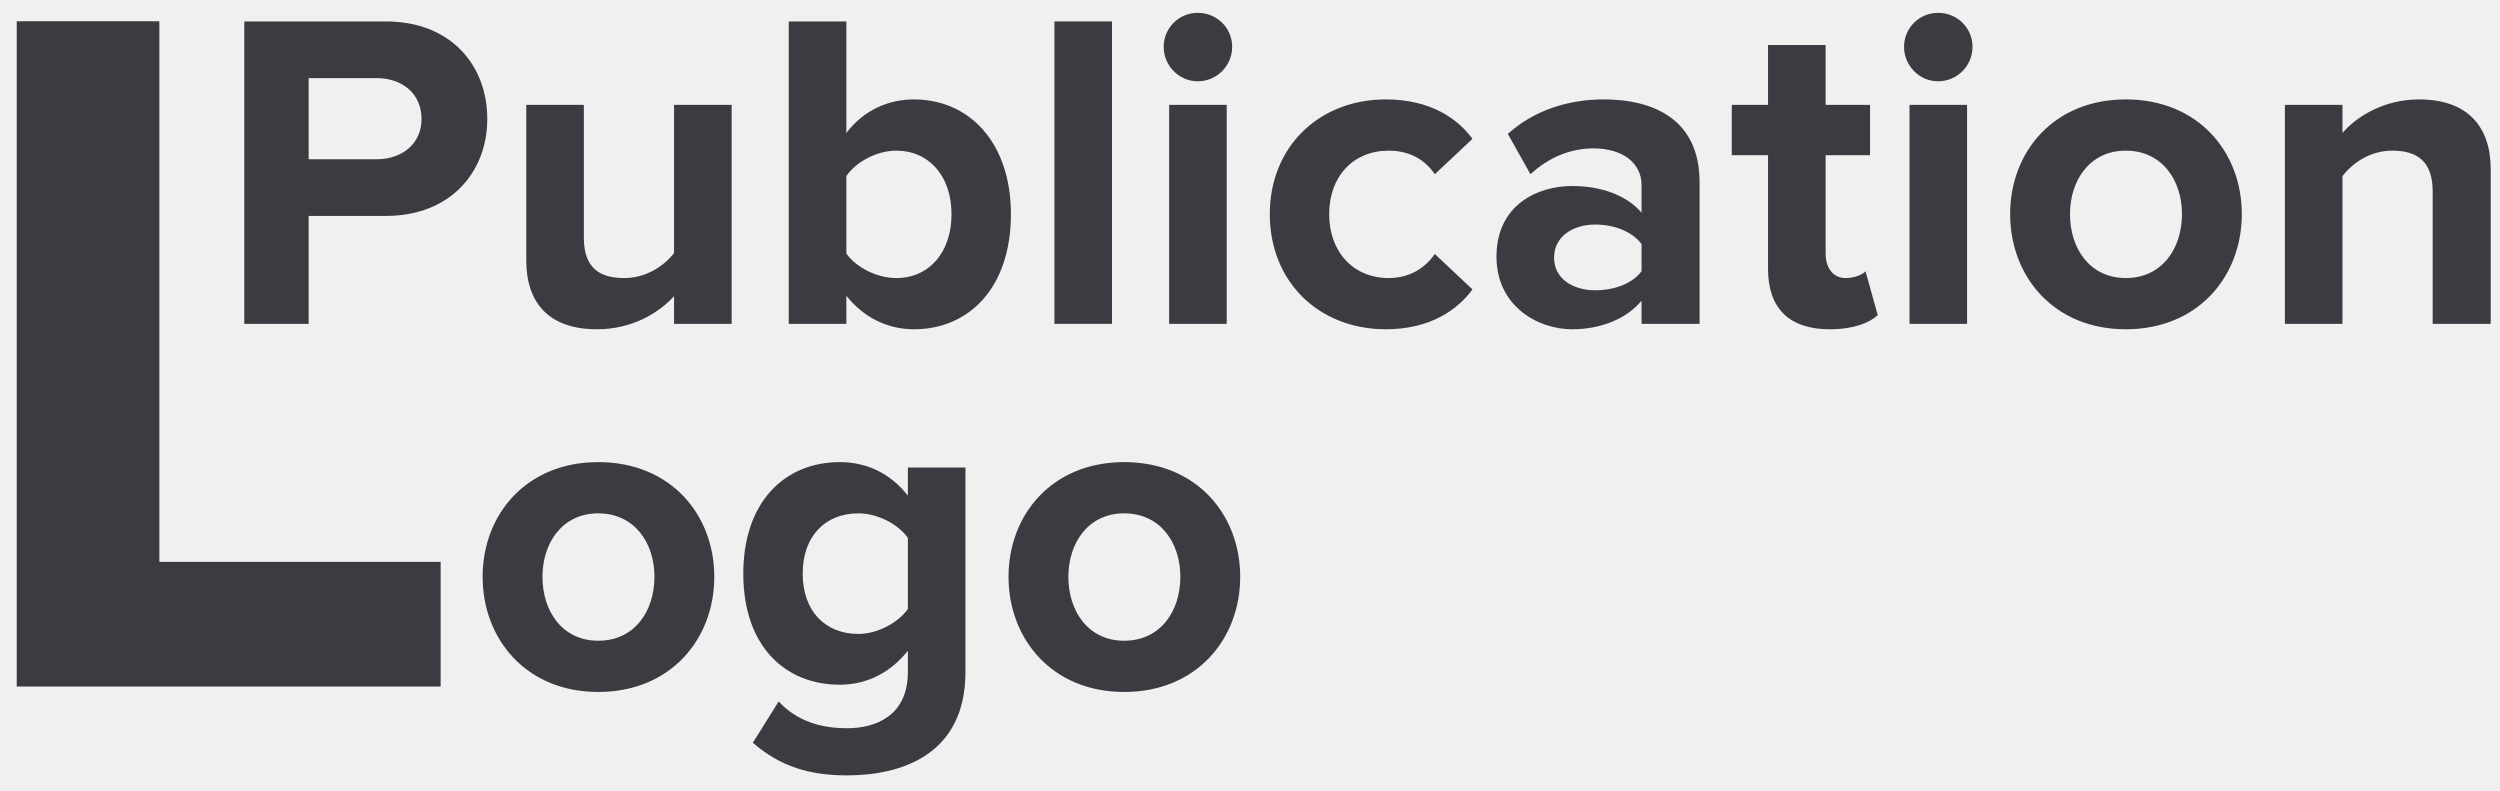
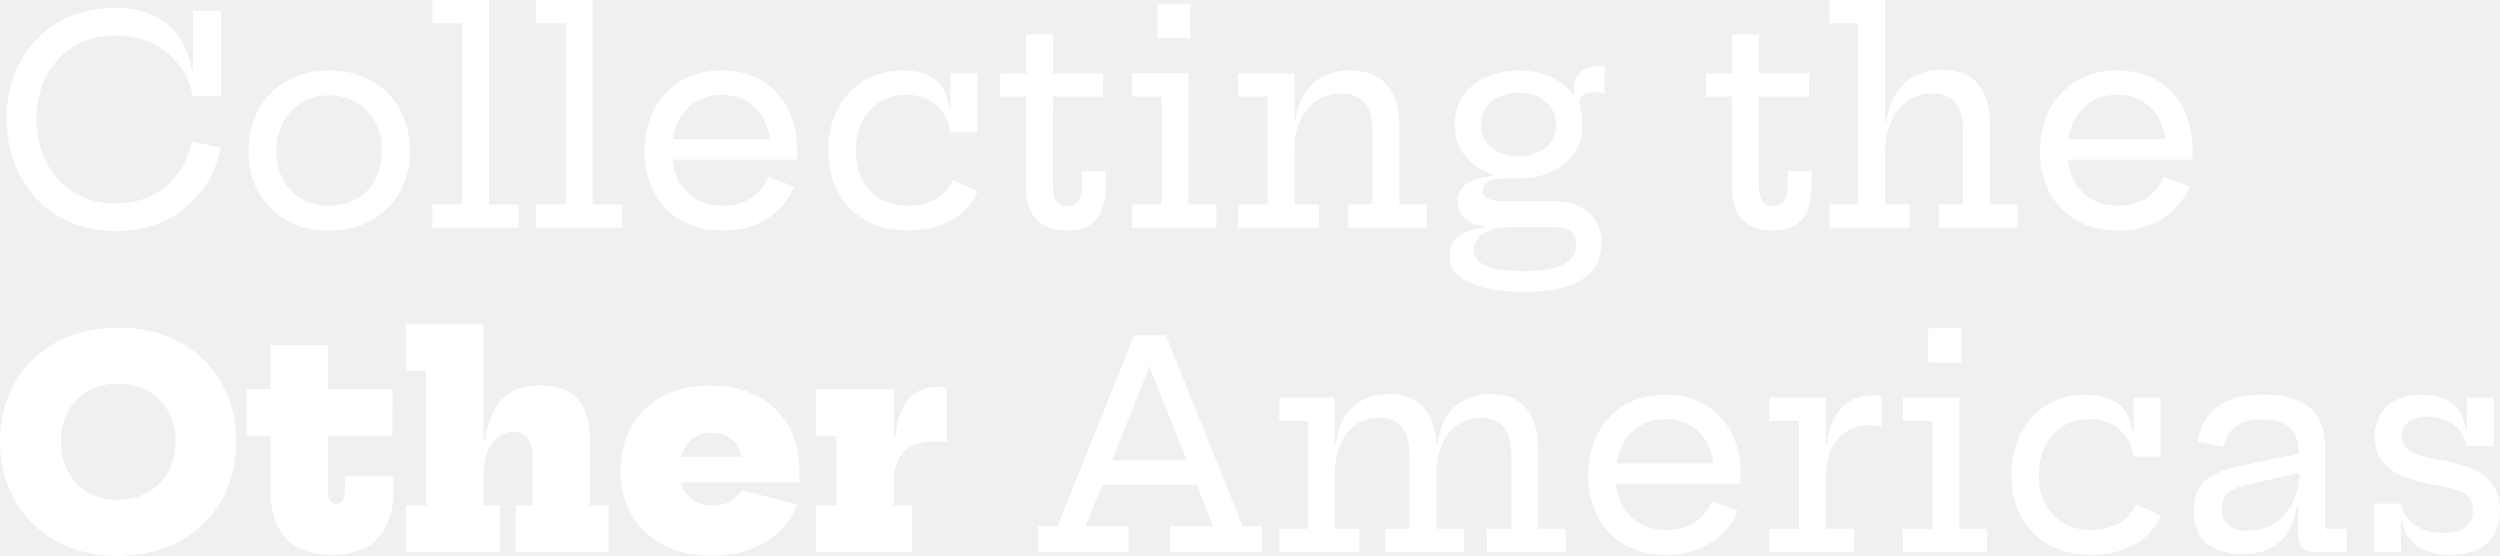
- <svg xmlns="http://www.w3.org/2000/svg" height="61" viewBox="0 0 193 61" width="193">
-   <g fill="#3b3b41" fill-rule="nonzero">
-     <g transform="translate(18.858 .99)">
-       <path d="m4.97 24.01v-8.33h5.95c5.04 0 7.84-3.43 7.84-7.49 0-4.095-2.765-7.525-7.84-7.525h-10.92v23.345zm5.25-12.705h-5.25v-6.265h5.25c1.96 0 3.465 1.19 3.465 3.15 0 1.925-1.505 3.115-3.465 3.115zm27.405 12.705v-16.905h-4.445v11.445c-.77.98-2.135 1.925-3.85 1.925-1.89 0-3.115-.77-3.115-3.115v-10.255h-4.445v12.005c0 3.29 1.75 5.32 5.46 5.32 2.765 0 4.795-1.295 5.95-2.555v2.135zm8.855-5.425v-5.985c.77-1.12 2.38-1.96 3.85-1.96 2.555 0 4.27 1.995 4.27 4.9 0 2.94-1.715 4.935-4.27 4.935-1.47 0-3.08-.805-3.85-1.89zm0 5.425v-2.17c1.33 1.68 3.185 2.59 5.215 2.59 4.27 0 7.49-3.22 7.49-8.89 0-5.495-3.185-8.855-7.49-8.855-1.995 0-3.885.84-5.215 2.59v-8.61h-4.445v23.345z" />
-       <path d="m66.99 24.01v-23.345h-4.445v23.345z" />
-       <path d="m73.605 5.285c1.47 0 2.66-1.19 2.66-2.66s-1.19-2.625-2.66-2.625c-1.435 0-2.625 1.155-2.625 2.625s1.19 2.66 2.625 2.66zm2.24 18.725v-16.905h-4.445v16.905zm12.285.42c3.465 0 5.565-1.54 6.685-3.08l-2.905-2.73c-.805 1.155-2.03 1.855-3.57 1.855-2.695 0-4.585-1.995-4.585-4.935s1.89-4.9 4.585-4.9c1.54 0 2.765.63 3.57 1.82l2.905-2.73c-1.12-1.54-3.22-3.045-6.685-3.045-5.18 0-8.96 3.675-8.96 8.855 0 5.215 3.78 8.89 8.96 8.89zm24.22-.42v-10.92c0-4.865-3.535-6.405-7.42-6.405-2.66 0-5.32.805-7.385 2.66l1.75 3.115c1.4-1.295 3.08-1.995 4.865-1.995 2.24 0 3.71 1.12 3.71 2.835v2.135c-1.12-1.33-3.08-2.065-5.355-2.065-2.695 0-5.845 1.47-5.845 5.46 0 3.78 3.15 5.6 5.845 5.6 2.205 0 4.2-.805 5.355-2.205v1.785zm-8.05-2.59c-1.75 0-3.185-.91-3.185-2.52s1.435-2.555 3.185-2.555c1.435 0 2.835.525 3.57 1.505v2.1c-.735.98-2.135 1.47-3.57 1.47zm18.095 3.01c1.855 0 3.045-.49 3.71-1.085l-.945-3.395c-.245.28-.875.525-1.54.525-.98 0-1.54-.805-1.54-1.89v-7.595h3.43v-3.885h-3.43v-4.62h-4.445v4.62h-2.8v3.885h2.8v8.785c0 3.045 1.645 4.655 4.76 4.655zm8.365-19.145c1.47 0 2.66-1.19 2.66-2.66s-1.19-2.625-2.66-2.625c-1.435 0-2.625 1.155-2.625 2.625s1.19 2.66 2.625 2.66zm2.24 18.725v-16.905h-4.445v16.905zm12.25.42c5.6 0 8.96-4.095 8.96-8.89s-3.36-8.855-8.96-8.855c-5.565 0-8.925 4.06-8.925 8.855s3.36 8.89 8.925 8.89zm0-3.955c-2.765 0-4.305-2.275-4.305-4.935 0-2.625 1.54-4.9 4.305-4.9 2.8 0 4.34 2.275 4.34 4.9 0 2.66-1.54 4.935-4.34 4.935zm28.175 3.535v-11.935c0-3.29-1.785-5.39-5.53-5.39-2.73 0-4.83 1.33-5.915 2.59v-2.17h-4.445v16.905h4.445v-11.41c.77-.98 2.1-1.96 3.85-1.96 1.89 0 3.115.805 3.115 3.15v10.22z" />
-     </g>
-     <path d="m8.925 17.745c5.6 0 8.96-4.095 8.96-8.89s-3.36-8.855-8.96-8.855c-5.565 0-8.925 4.06-8.925 8.855s3.36 8.89 8.925 8.89zm0-3.955c-2.765 0-4.305-2.275-4.305-4.935 0-2.625 1.54-4.9 4.305-4.9 2.8 0 4.34 2.275 4.34 4.9 0 2.66-1.54 4.935-4.34 4.935zm19.215 10.395c4.165 0 9.135-1.575 9.135-7.98v-15.785h-4.445v2.17c-1.365-1.75-3.22-2.59-5.25-2.59-4.27 0-7.455 3.08-7.455 8.61 0 5.635 3.255 8.575 7.455 8.575 2.1 0 3.92-.945 5.25-2.625v1.645c0 3.43-2.555 4.34-4.69 4.34-2.1 0-3.92-.595-5.285-2.065l-1.995 3.185c2.135 1.855 4.41 2.52 7.28 2.52zm.875-10.92c-2.555 0-4.305-1.75-4.305-4.655s1.75-4.655 4.305-4.655c1.435 0 3.045.805 3.815 1.89v5.495c-.77 1.085-2.38 1.925-3.815 1.925zm20.51 4.48c5.6 0 8.96-4.095 8.96-8.89s-3.36-8.855-8.96-8.855c-5.565 0-8.925 4.06-8.925 8.855s3.36 8.89 8.925 8.89zm0-3.955c-2.765 0-4.305-2.275-4.305-4.935 0-2.625 1.54-4.9 4.305-4.9 2.8 0 4.34 2.275 4.34 4.9 0 2.66-1.54 4.935-4.34 4.935z" transform="translate(37.258 35.675)" />
-     <path d="m32.725 51.359v-9.625h-21.714v-41.734h-11.011v51.359z" transform="translate(1.292 1.641)" />
+ <svg xmlns="http://www.w3.org/2000/svg" width="940" height="209">
+   <g fill="#FFF" fill-rule="evenodd">
+     <path d="M43.166 2.945c5.588 0 10.393.93 14.415 2.788 4.021 1.86 7.248 4.55 9.68 8.072 2.432 3.522 4.058 7.777 4.876 12.764h.42V4.119H83.11v31.973H72.558C70.995 29.135 67.619 23.604 62.43 19.5c-5.19-4.104-11.509-6.155-18.958-6.155-5.857 0-11.013 1.318-15.469 3.956-4.456 2.637-7.94 6.308-10.455 11.014-2.514 4.707-3.77 10.153-3.77 16.34 0 4.688.721 8.981 2.166 12.88 1.444 3.898 3.481 7.265 6.112 10.102 2.631 2.837 5.763 5.024 9.394 6.561 3.632 1.537 7.635 2.305 12.01 2.305 4.93 0 9.379-.956 13.344-2.87 3.965-1.911 7.271-4.615 9.92-8.108 2.647-3.494 4.462-7.594 5.442-12.3l10.871 2.284c-1.33 6.336-3.818 11.858-7.466 16.565-3.649 4.708-8.206 8.356-13.67 10.945-5.465 2.589-11.612 3.883-18.44 3.883-5.964 0-11.452-1.038-16.463-3.112-5.012-2.076-9.341-5-12.99-8.772-3.648-3.773-6.478-8.24-8.49-13.404-2.013-5.163-3.019-10.816-3.019-16.958 0-6.138.995-11.753 2.986-16.845 1.99-5.092 4.8-9.49 8.428-13.192 3.629-3.702 7.925-6.573 12.89-8.613 4.963-2.04 10.418-3.06 16.363-3.06zm80.6 83.752c-6.034 0-11.329-1.275-15.885-3.823-4.556-2.548-8.11-6.067-10.659-10.555-2.55-4.487-3.825-9.655-3.825-15.501 0-5.916 1.274-11.153 3.822-15.714 2.55-4.56 6.1-8.132 10.654-10.717 4.553-2.584 9.847-3.877 15.88-3.877 6.034 0 11.33 1.293 15.885 3.877 4.556 2.585 8.109 6.157 10.66 10.717 2.55 4.56 3.824 9.798 3.824 15.714 0 5.846-1.274 11.014-3.822 15.501-2.548 4.488-6.1 8.007-10.653 10.555-4.554 2.548-9.847 3.823-15.881 3.823zm-.006-9.356c3.89 0 7.321-.848 10.292-2.543 2.971-1.696 5.3-4.08 6.984-7.151 1.686-3.072 2.528-6.682 2.528-10.83 0-4.146-.842-7.792-2.528-10.934-1.684-3.143-4.013-5.597-6.984-7.362-2.97-1.766-6.401-2.649-10.292-2.649s-7.323.883-10.294 2.649c-2.97 1.765-5.298 4.22-6.983 7.362-1.685 3.142-2.528 6.788-2.528 10.935s.843 7.757 2.528 10.829c1.685 3.072 4.012 5.455 6.983 7.151 2.971 1.695 6.403 2.543 10.294 2.543z" />
+     <path d="M183.861 76.889L194.996 76.889 194.996 85.624 162.587 85.624 162.587 76.889 173.716 76.889 173.716 8.735 162.587 8.735 162.587 0 183.861 0z" />
+     <path d="M222.9 76.889L234.036 76.889 234.036 85.624 201.627 85.624 201.627 76.889 212.756 76.889 212.756 8.735 201.627 8.735 201.627 0 222.9 0z" />
+     <path d="M254.907 67.468c1.528 3.089 3.723 5.507 6.584 7.253 2.862 1.747 6.285 2.62 10.27 2.62 4.137 0 7.694-.968 10.672-2.904 2.978-1.936 5.152-4.583 6.525-7.94l9.627 3.64c-2.096 5.122-5.495 9.163-10.198 12.122-4.702 2.958-10.21 4.438-16.524 4.438-6.088 0-11.34-1.272-15.754-3.816-4.414-2.544-7.807-6.062-10.18-10.555-2.373-4.492-3.56-9.662-3.56-15.508 0-5.918 1.204-11.158 3.61-15.721 2.406-4.564 5.781-8.136 10.125-10.716s9.423-3.87 15.237-3.87c5.875 0 10.94 1.279 15.193 3.838 4.254 2.56 7.522 6.118 9.803 10.676 2.283 4.557 3.424 9.808 3.424 15.751 0 .869-.017 1.547-.051 2.038-.034.49-.085.894-.154 1.211h-46.767c.305 2.723 1.011 5.204 2.118 7.443zm16.434-31.807c-3.743 0-7.02.893-9.83 2.676-2.808 1.783-4.993 4.264-6.554 7.44-.975 1.983-1.645 4.163-2.011 6.538h36.538c-.32-2.452-.97-4.708-1.946-6.769-1.454-3.066-3.548-5.48-6.283-7.242-2.735-1.762-6.039-2.643-9.914-2.643zm68.121-9.15c3.883 0 7.06.598 9.536 1.794 2.475 1.197 4.345 2.867 5.613 5.009 1.266 2.14 2.053 4.631 2.36 7.469h.42V27.588h10.144v22.163h-10.143c-.438-2.764-1.378-5.207-2.82-7.33-1.441-2.124-3.326-3.782-5.652-4.974-2.327-1.191-5.037-1.787-8.13-1.787-3.81 0-7.144.893-10.002 2.676-2.859 1.783-5.076 4.264-6.652 7.44-1.577 3.177-2.366 6.857-2.366 11.04 0 4.01.798 7.561 2.394 10.65 1.596 3.09 3.867 5.508 6.813 7.254 2.947 1.747 6.463 2.62 10.55 2.62 4.073 0 7.564-.866 10.471-2.596 2.909-1.731 4.982-4.066 6.222-7.006l9.412 4.159c-1.9 4.6-5.152 8.216-9.758 10.85-4.606 2.632-10.09 3.949-16.449 3.949-6.122 0-11.433-1.272-15.933-3.816-4.5-2.544-7.97-6.062-10.413-10.555-2.442-4.492-3.664-9.662-3.664-15.508 0-4.438.666-8.507 1.997-12.205 1.331-3.698 3.237-6.9 5.719-9.606 2.48-2.705 5.439-4.798 8.873-6.277 3.434-1.48 7.254-2.22 11.458-2.22zm56.424 43.559c0 2.48.453 4.328 1.36 5.544.907 1.216 2.243 1.823 4.01 1.823 1.791 0 3.151-.624 4.08-1.874.927-1.25 1.39-3.081 1.39-5.493v-5.691h9.022v5.588c0 3.562-.512 6.592-1.535 9.092-1.023 2.5-2.617 4.398-4.782 5.694-2.164 1.295-4.957 1.944-8.38 1.944-3.532 0-6.423-.674-8.671-2.021-2.25-1.347-3.918-3.262-5.006-5.745s-1.633-5.437-1.633-8.861l.006-33.746h-9.703v-8.735h9.703V12.957h10.144v14.632h18.921l-.102 8.735h-18.819l-.005 33.746zm50.983 6.83h10.468v8.724h-31.674V76.9h11.062V36.31h-11.062v-8.725h21.206V76.9zM435.16 1.462h12.41v12.952h-12.41V1.463zm72.461 25.047c6.048 0 10.656 1.808 13.822 5.424 3.168 3.616 4.75 8.778 4.75 15.483V76.89h10.376v8.735h-29.657V76.89h9.139V48.762c0-4.21-.972-7.533-2.913-9.967-1.942-2.434-4.907-3.652-8.897-3.652-3.312 0-6.287.846-8.926 2.536-2.64 1.69-4.727 4.12-6.261 7.287-1.535 3.17-2.302 6.97-2.302 11.403v20.52h9.246v8.735h-30.52V76.89h11.13V36.324h-11.13v-8.735h21.274l-.001 17.188.426.001c.592-4.027 1.805-7.392 3.641-10.095 1.836-2.704 4.183-4.742 7.04-6.114 2.857-1.372 6.111-2.059 9.763-2.059zm93.158-1.59c.504 0 .971.019 1.402.056.43.037.829.093 1.194.167v9.874a41.58 41.58 0 0 0-2.096-.244 21.096 21.096 0 0 0-1.839-.08c-1.331 0-2.393.147-3.187.442-.795.295-1.366.702-1.716 1.22-.35.516-.524 1.108-.524 1.776 0 .575.084 1.291.253 2.147.168.856.337 1.84.506 2.95.145.954.227 1.979.248 3.076l.005.554c0 4.075-1.03 7.627-3.092 10.657-2.062 3.03-4.895 5.383-8.5 7.06-3.447 1.604-7.378 2.441-11.792 2.51l-.605.005h-5.105c-2.665 0-4.716.371-6.15 1.113-1.436.74-2.154 1.886-2.154 3.438 0 1.472.693 2.507 2.078 3.104 1.386.598 3.468.896 6.247.896h18.31c3.765 0 6.99.651 9.675 1.953 2.684 1.302 4.732 3.15 6.143 5.544 1.411 2.393 2.117 5.219 2.117 8.477 0 3.39-.92 6.453-2.762 9.19-1.841 2.735-4.92 4.912-9.232 6.529-4.314 1.616-10.197 2.425-17.648 2.425-5.035 0-9.647-.47-13.837-1.41-4.19-.94-7.536-2.426-10.037-4.457-2.5-2.032-3.75-4.684-3.75-7.956 0-3.273 1.275-5.71 3.825-7.309 2.551-1.598 5.812-2.638 9.782-3.116v-.36l-.228-.03c-2.521-.37-4.642-1.088-6.363-2.155-2.631-1.633-3.947-4.007-3.947-7.122 0-2.907 1.177-5.158 3.53-6.75 2.354-1.594 5.644-2.596 9.872-3.008l-.002-.43c-.95-.31-1.87-.67-2.76-1.08-3.639-1.678-6.498-4.031-8.577-7.061-2.08-3.03-3.12-6.582-3.12-10.657 0-4.077 1.031-7.64 3.093-10.688 2.061-3.05 4.903-5.421 8.523-7.117 3.62-1.695 7.78-2.543 12.477-2.543 4.712 0 8.884.855 12.515 2.564 3.45 1.624 6.15 3.854 8.097 6.69l.366-.155a8.623 8.623 0 0 1-.324-2.373c0-1.67.376-3.128 1.126-4.373.75-1.244 1.809-2.212 3.178-2.905 1.368-.691 2.964-1.038 4.785-1.038zm-16.211 60.494h-16.24c-3.752.002-6.655.443-8.71 1.323-2.053.882-3.48 1.98-4.277 3.294-.798 1.315-1.196 2.6-1.196 3.854 0 2.12.854 3.76 2.56 4.92 1.708 1.16 3.976 1.976 6.803 2.447 2.827.471 5.947.707 9.36.707 6.796 0 11.796-.861 14.999-2.583 3.203-1.72 4.804-4.206 4.804-7.453 0-4.34-2.7-6.51-8.103-6.51zM571.036 34.83c-2.731 0-5.165.5-7.303 1.503-2.138 1.001-3.815 2.403-5.031 4.204-1.216 1.801-1.825 3.908-1.825 6.321 0 2.41.61 4.507 1.828 6.29 1.218 1.781 2.896 3.164 5.034 4.148 2.138.983 4.57 1.475 7.297 1.475 2.694 0 5.1-.492 7.22-1.475 2.12-.984 3.788-2.367 5.005-4.149 1.216-1.782 1.824-3.878 1.824-6.289 0-2.413-.608-4.52-1.824-6.321-1.217-1.801-2.885-3.203-5.005-4.204-2.12-1.002-4.526-1.503-7.22-1.503zm90.267 35.24c0 2.48.454 4.328 1.361 5.544.907 1.216 2.244 1.823 4.009 1.823 1.792 0 3.152-.624 4.08-1.874.928-1.25 1.39-3.081 1.39-5.493v-5.691h9.024v5.588c0 3.562-.512 6.592-1.537 9.092-1.019 2.5-2.617 4.398-4.783 5.694-2.165 1.295-4.956 1.944-8.378 1.944-3.532 0-6.422-.674-8.671-2.021-2.249-1.347-3.917-3.262-5.006-5.745-1.089-2.483-1.633-5.437-1.633-8.861l.006-33.746h-9.703v-8.735h9.703V12.957h10.144v14.632h18.92l-.1 8.735h-18.82l-.006 33.746zM708.801 0v46.128h.418c.594-4.41 1.841-8.087 3.75-11.032 1.902-2.945 4.324-5.163 7.271-6.655 2.94-1.492 6.286-2.238 10.043-2.238 5.976 0 10.468 1.807 13.463 5.42 2.995 3.614 4.499 8.706 4.499 15.276v29.99h10.366v8.735h-29.65V76.89h9.14V48.557c0-4.177-.952-7.456-2.84-9.84-1.895-2.382-4.782-3.574-8.667-3.574-3.38 0-6.415.898-9.106 2.692-2.69 1.795-4.809 4.38-6.36 7.756-1.551 3.375-2.327 7.418-2.327 12.129v19.17h9.24v8.734h-30.109V76.89h10.725V8.735h-10.725V0h20.869zm70.787 67.468c1.53 3.089 3.723 5.507 6.583 7.253 2.866 1.747 6.286 2.62 10.272 2.62 4.135 0 7.696-.968 10.67-2.904 2.982-1.936 5.154-4.583 6.53-7.94l9.624 3.64C821.17 75.26 817.77 79.3 813.07 82.26c-4.701 2.958-10.212 4.438-16.525 4.438-6.09 0-11.338-1.272-15.756-3.816-4.41-2.544-7.803-6.062-10.178-10.555-2.374-4.492-3.56-9.662-3.56-15.508 0-5.918 1.207-11.158 3.608-15.721 2.408-4.564 5.787-8.136 10.13-10.716 4.344-2.58 9.423-3.87 15.237-3.87 5.875 0 10.94 1.279 15.19 3.838 4.255 2.56 7.52 6.118 9.806 10.676 2.28 4.557 3.42 9.808 3.42 15.751 0 .869-.014 1.547-.047 2.038-.034.49-.088.894-.155 1.211h-46.77c.306 2.723 1.014 5.204 2.119 7.443zm16.437-31.807c-3.743 0-7.021.893-9.834 2.676-2.806 1.783-4.991 4.264-6.55 7.44-.976 1.983-1.648 4.163-2.015 6.538h36.538c-.319-2.452-.966-4.708-1.945-6.769-1.457-3.066-3.547-5.48-6.28-7.242-2.738-1.762-6.042-2.643-9.914-2.643zM44.418 209c-6.554 0-12.55-1.045-17.987-3.136-5.438-2.092-10.128-5.059-14.069-8.902-3.942-3.844-6.987-8.399-9.137-13.664C1.075 178.033 0 172.224 0 165.872c0-6.279 1.077-12.02 3.23-17.226 2.153-5.206 5.198-9.712 9.136-13.517 3.938-3.804 8.626-6.745 14.062-8.822 5.437-2.076 11.438-3.114 18.003-3.114 6.566 0 12.56 1.038 17.983 3.114 5.422 2.076 10.104 5.017 14.046 8.822 3.942 3.805 6.99 8.312 9.142 13.521 2.153 5.21 3.23 10.954 3.23 17.233 0 6.353-1.075 12.16-3.225 17.422-2.15 5.26-5.198 9.813-9.144 13.658-3.946 3.844-8.63 6.812-14.054 8.902-5.423 2.09-11.42 3.135-17.991 3.135zm-.006-21.043c4.246 0 7.989-.94 11.229-2.823 3.24-1.882 5.769-4.48 7.588-7.793 1.82-3.313 2.73-7.135 2.73-11.468 0-4.265-.91-8.025-2.728-11.28-1.819-3.254-4.347-5.794-7.585-7.62-3.238-1.825-6.98-2.737-11.226-2.737s-7.99.912-11.23 2.738c-3.24 1.825-5.77 4.365-7.588 7.62-1.819 3.254-2.728 7.014-2.728 11.28 0 4.332.91 8.154 2.729 11.467 1.82 3.314 4.347 5.91 7.584 7.793 3.238 1.882 6.98 2.823 11.225 2.823zm78.891-3.306c0 1.605.273 2.803.819 3.593.545.79 1.329 1.185 2.348 1.185 1.056 0 1.854-.401 2.394-1.204.54-.802.81-1.993.81-3.574v-5.603h18.21v5.495c0 4.876-.808 9.118-2.42 12.728-1.614 3.609-4.131 6.407-7.554 8.392-3.423 1.986-7.85 2.979-13.278 2.979-5.326 0-9.674-1.002-13.046-3.007-3.371-2.004-5.859-4.802-7.462-8.393-1.603-3.591-2.404-7.789-2.404-12.59v-20.699h-8.97v-17.607h8.97V129.8h21.583v16.546h24.314l-.108 17.607h-24.206v20.698zm58.42-62.718v43.583l.715.001c.598-4.585 1.766-8.41 3.501-11.472 1.737-3.063 4.043-5.359 6.922-6.887 2.878-1.528 6.346-2.292 10.405-2.292 6.217 0 10.863 1.741 13.937 5.224s4.612 8.335 4.612 14.556v25.375h7.077v17.537h-35.007V190.02h6.347v-18.68c0-2.76-.632-4.95-1.897-6.572-1.265-1.622-3.08-2.433-5.446-2.433-1.945 0-3.766.602-5.464 1.805-1.697 1.203-3.071 3.072-4.123 5.604-1.053 2.533-1.579 5.792-1.579 9.778v10.498h6.384v17.537h-35.509V190.02h7.543v-50.55h-7.543v-17.538h29.125zm75.231 61.897c1.017 1.957 2.459 3.492 4.324 4.607 1.865 1.114 4.099 1.67 6.702 1.67 2.527 0 4.727-.527 6.6-1.583 1.874-1.057 3.287-2.464 4.242-4.222l20.937 5.357c-2.314 5.968-6.268 10.67-11.862 14.106s-12.341 5.154-20.24 5.154c-7.047 0-13.14-1.339-18.278-4.018-5.14-2.68-9.103-6.405-11.892-11.177-2.788-4.772-4.182-10.329-4.182-16.67 0-6.351 1.38-11.938 4.143-16.76 2.762-4.822 6.669-8.582 11.722-11.278 5.053-2.696 11.013-4.044 17.88-4.044 6.896 0 12.852 1.345 17.87 4.034 5.016 2.689 8.886 6.442 11.61 11.259 2.723 4.817 4.085 10.415 4.085 16.795l-.001.994-.005 1.347c-.004.7-.018 1.36-.043 1.978H255.99c.242.864.564 1.68.964 2.451zm10.596-21.156c-2.433 0-4.562.58-6.386 1.743-1.824 1.163-3.236 2.819-4.236 4.969-.344.74-.628 1.527-.854 2.362h22.868c-.226-.941-.527-1.822-.903-2.642-.941-2.056-2.302-3.642-4.084-4.758-1.78-1.116-3.916-1.674-6.405-1.674zm85.553-17.266c.564 0 1.09.027 1.576.08a10.5 10.5 0 0 1 1.383.245v20.605a12.138 12.138 0 0 0-1.783-.328c-.644-.073-1.41-.11-2.297-.11-5.162 0-9.103 1.236-11.821 3.705-2.72 2.47-4.08 6.073-4.08 10.811v9.605h6.87v17.537h-36.145V190.02h7.692v-26.138h-7.692v-17.537h29.275v17.945h.714c.35-4.2 1.178-7.697 2.482-10.489 1.305-2.792 3.103-4.89 5.395-6.292 2.292-1.401 5.102-2.102 8.43-2.102zm85.284-19.356l28.866 71.836h7.233v9.67h-34.54v-9.67h16.232l-6.23-15.56h-35.55l-6.228 15.56H424.4v9.67h-34.023v-9.67h7.234l28.865-71.836h11.91zm-5.809 12.89h-.81l-13.662 34.125h28.134l-13.662-34.126zm-.475-1.186l-.525 1.185h.19l.405-1.01-.07-.175zm.154-.035l-.084.21.405 1.01h.232l-.553-1.22zm-1.433-3.162l1.28 3.197.083-.189-1.363-3.008zm2.7 0l-1.337 3.008.07.154 1.267-3.162zm126.912 13.578c5.952 0 10.428 1.806 13.427 5.42 2.999 3.612 4.498 8.706 4.498 15.282v29.984h10.37v8.735h-29.652v-8.735h9.138v-28.32c0-4.185-.944-7.469-2.833-9.852-1.888-2.383-4.8-3.574-8.738-3.574-3.133 0-5.948.846-8.445 2.54-2.497 1.695-4.468 4.127-5.916 7.296-1.446 3.17-2.17 6.967-2.17 11.39v20.52h10.374v8.735h-29.657v-8.735h9.139v-28.32c0-4.185-.944-7.469-2.832-9.852s-4.8-3.574-8.74-3.574c-3.133 0-5.948.846-8.444 2.54-2.497 1.695-4.469 4.127-5.916 7.296-1.447 3.17-2.17 6.967-2.17 11.39v20.52h9.24v8.735h-30.1v-8.735h10.715v-40.566H481.01v-8.735h20.86l-.001 17.183h.42c.836-6.193 3.05-10.836 6.644-13.93 3.595-3.092 8.013-4.638 13.257-4.638 5.957 0 10.434 1.806 13.43 5.42 2.665 3.211 4.145 7.594 4.44 13.148h.476c.835-6.193 3.05-10.836 6.644-13.93 3.594-3.092 8.013-4.638 13.257-4.638zm49.273 41.264c1.527 3.09 3.722 5.508 6.583 7.254 2.862 1.746 6.285 2.62 10.27 2.62 4.137 0 7.694-.969 10.672-2.905 2.978-1.936 5.153-4.583 6.525-7.94l9.628 3.64c-2.096 5.123-5.496 9.164-10.198 12.122-4.703 2.959-10.21 4.438-16.525 4.438-6.088 0-11.339-1.272-15.753-3.816-4.414-2.544-7.808-6.062-10.18-10.554-2.373-4.493-3.56-9.662-3.56-15.509 0-5.917 1.203-11.158 3.61-15.72 2.405-4.564 5.78-8.136 10.125-10.716 4.344-2.58 9.422-3.871 15.236-3.871 5.877 0 10.941 1.28 15.194 3.839s7.521 6.117 9.803 10.675c2.283 4.558 3.423 9.808 3.423 15.752 0 .868-.016 1.547-.05 2.037a8.9 8.9 0 0 1-.154 1.212h-46.767c.305 2.723 1.01 5.203 2.118 7.442zm16.433-31.806c-3.743 0-7.019.892-9.828 2.675-2.81 1.784-4.995 4.264-6.555 7.44-.975 1.984-1.645 4.163-2.011 6.538h36.538c-.32-2.452-.97-4.708-1.947-6.768-1.454-3.067-3.548-5.481-6.282-7.243-2.735-1.761-6.04-2.642-9.915-2.642zm77.951-8.94a17.939 17.939 0 0 1 3.46.325v11.539c-.742-.211-1.517-.37-2.327-.478a18.965 18.965 0 0 0-2.468-.16c-4.938 0-8.87 1.766-11.81 5.3-2.948 3.532-4.418 8.458-4.418 14.774v18.868h10.589v8.735h-31.861v-8.735h11.127v-40.566h-11.127v-8.735h21.272l-.001 17.48h.425c.473-4.042 1.464-7.422 2.968-10.14 1.504-2.72 3.46-4.766 5.861-6.143 2.395-1.376 5.167-2.064 8.31-2.064zm32.605 50.178h10.467v8.725h-31.673v-8.725h11.061v-40.59h-11.061v-8.726h21.206v49.316zm-11.71-75.436H737.4v12.952h-12.41v-12.952zm59.321 25.047c3.885 0 7.062.599 9.537 1.795 2.476 1.197 4.344 2.866 5.612 5.008 1.268 2.141 2.057 4.631 2.36 7.47l.418-.001.001-13.194h10.144v22.163h-10.144c-.432-2.763-1.376-5.207-2.82-7.33-1.436-2.124-3.325-3.782-5.652-4.973-2.326-1.192-5.031-1.787-8.127-1.787-3.81 0-7.143.892-10.003 2.675-2.86 1.784-5.072 4.264-6.65 7.44-1.578 3.178-2.367 6.857-2.367 11.041 0 4.01.795 7.56 2.394 10.65 1.598 3.09 3.865 5.508 6.812 7.254 2.948 1.746 6.462 2.62 10.55 2.62 4.073 0 7.567-.866 10.474-2.597 2.907-1.73 4.978-4.066 6.219-7.006l9.415 4.16c-1.902 4.6-5.153 8.216-9.76 10.849-4.606 2.632-10.09 3.95-16.45 3.95-6.118 0-11.433-1.273-15.931-3.817-4.5-2.544-7.973-6.062-10.414-10.554-2.442-4.493-3.663-9.662-3.663-15.509 0-4.438.668-8.506 1.997-12.205 1.328-3.698 3.237-6.9 5.72-9.605 2.481-2.706 5.436-4.799 8.869-6.278 3.44-1.48 7.257-2.22 11.46-2.22zm66.734-.096c5.18 0 9.483.733 12.923 2.198 3.446 1.466 6.016 3.673 7.73 6.62 1.712 2.948 2.562 6.663 2.562 11.145v30.512h8.155v8.735h-12.39c-1.903 0-3.36-.607-4.378-1.82-1.018-1.214-1.531-2.93-1.531-5.149v-10.695h-.418c-.81 6.064-2.927 10.65-6.347 13.76-3.426 3.109-8.08 4.662-13.962 4.662-6.057 0-10.677-1.38-13.847-4.141s-4.755-6.803-4.755-12.124c0-4.768 1.349-8.446 4.054-11.034 2.711-2.59 7.176-4.531 13.395-5.828l21.88-4.535v-1.722c0-2.473-.506-4.541-1.531-6.206-1.019-1.665-2.536-2.919-4.54-3.76-2.01-.842-4.478-1.263-7.405-1.263-4.209 0-7.514.856-9.922 2.567-2.414 1.712-3.959 4.283-4.64 7.713L826.343 166c.661-3.947 2.017-7.23 4.054-9.849 2.037-2.619 4.768-4.574 8.195-5.866 3.433-1.292 7.58-1.937 12.45-1.937zm13.48 29.462l-20.63 4.673c-2.914.674-5.072 1.724-6.462 3.15-1.396 1.426-2.09 3.358-2.09 5.796 0 2.685.83 4.714 2.482 6.088 1.645 1.372 4.053 2.059 7.217 2.059 3.837 0 7.223-.927 10.157-2.779 2.941-1.853 5.228-4.464 6.873-7.835 1.497-3.078 2.313-6.642 2.444-10.692l.01-.46zm46.164-29.36c3.5 0 6.408.555 8.721 1.665 2.314 1.11 4.087 2.653 5.328 4.63 1.235 1.977 2.024 4.259 2.361 6.846h.425v-12.069h10.144v18.15h-10.144c-.587-3.225-2.226-5.865-4.903-7.92-2.685-2.057-5.976-3.085-9.888-3.085-3.157 0-5.578.687-7.258 2.062-1.68 1.375-2.516 3.122-2.516 5.24 0 2.45 1.201 4.368 3.595 5.754 2.402 1.388 6.152 2.503 11.25 3.345 8.135 1.295 13.875 3.456 17.2 6.484 3.332 3.03 4.998 7.107 4.998 12.234 0 5.29-1.578 9.42-4.735 12.39-3.15 2.97-7.858 4.454-14.11 4.454-3.635 0-6.725-.547-9.267-1.64-2.536-1.094-4.533-2.607-5.983-4.54-1.457-1.933-2.374-4.168-2.752-6.706l-.425-.001v11.815h-10.144v-18.209h10.144c.627 3.243 2.36 5.896 5.207 7.962 2.853 2.064 6.435 3.097 10.751 3.097 3.63 0 6.401-.73 8.31-2.187 1.909-1.458 2.86-3.6 2.86-6.429 0-2.63-.985-4.645-2.968-6.048-1.983-1.403-5.564-2.507-10.738-3.313-8.512-1.362-14.528-3.543-18.049-6.543-3.52-3-5.281-6.871-5.281-11.611 0-4.718 1.545-8.534 4.64-11.452 3.096-2.917 7.507-4.375 13.227-4.375z" />
  </g>
</svg>
